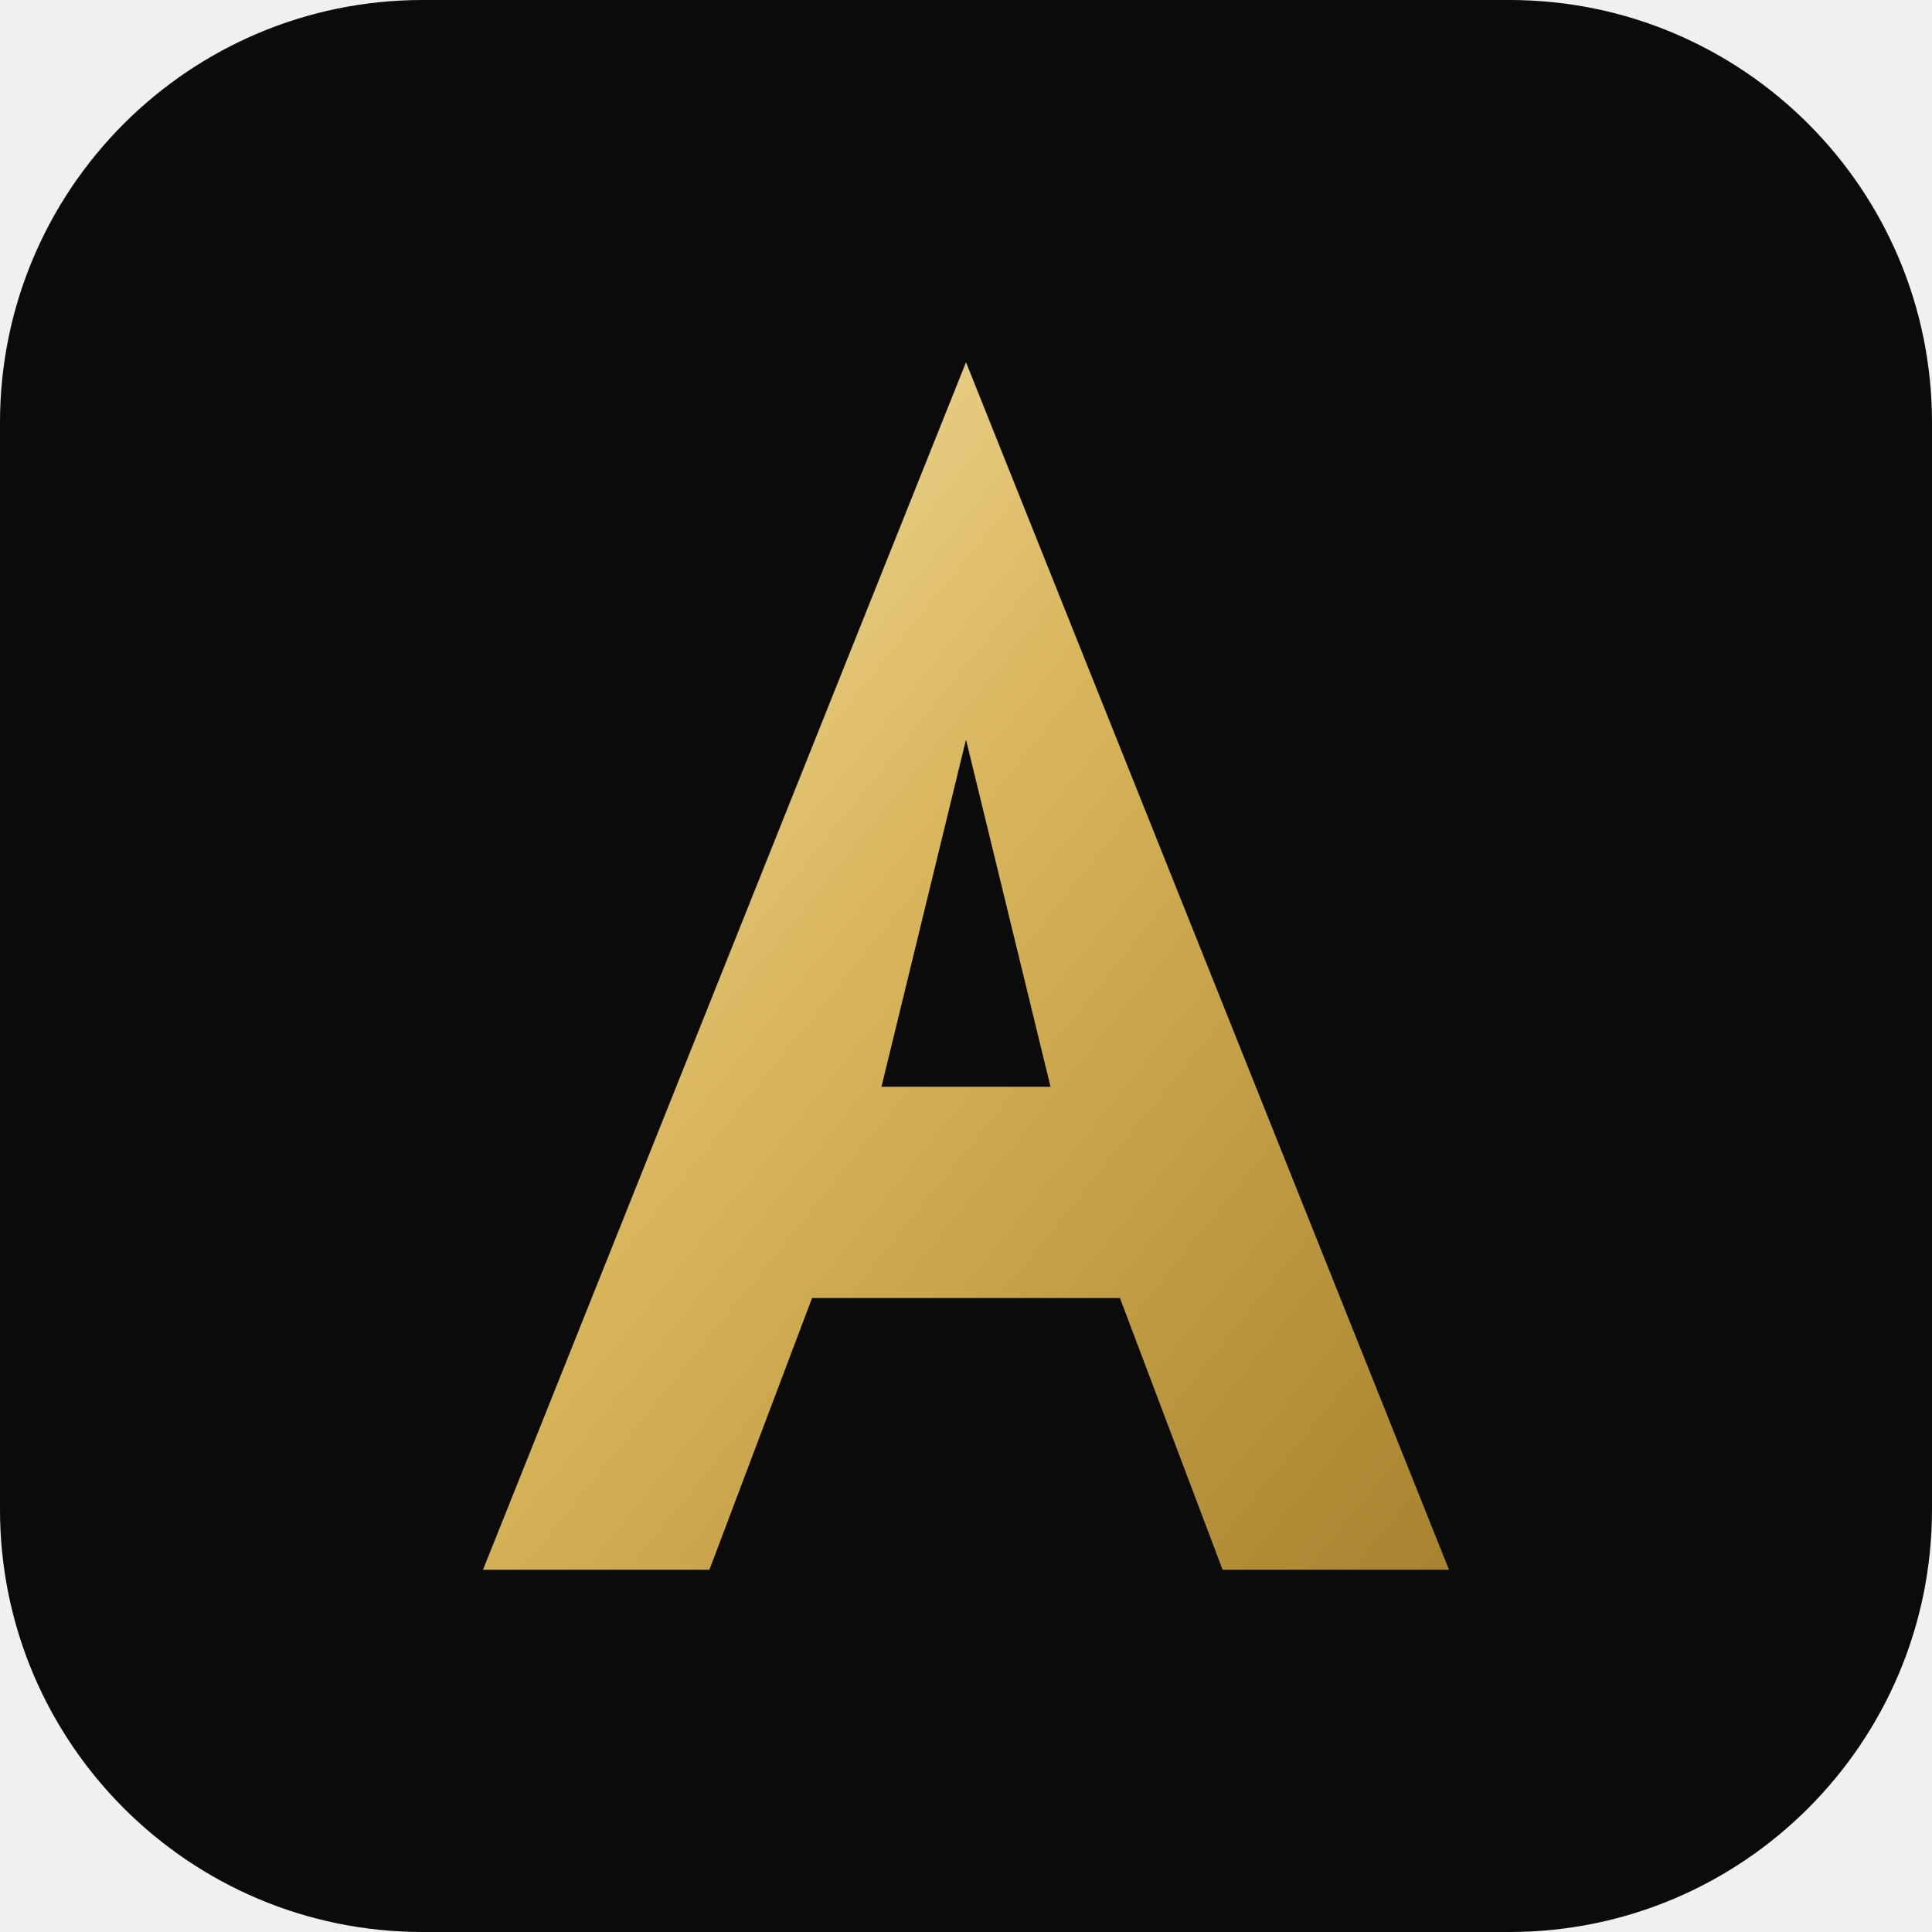
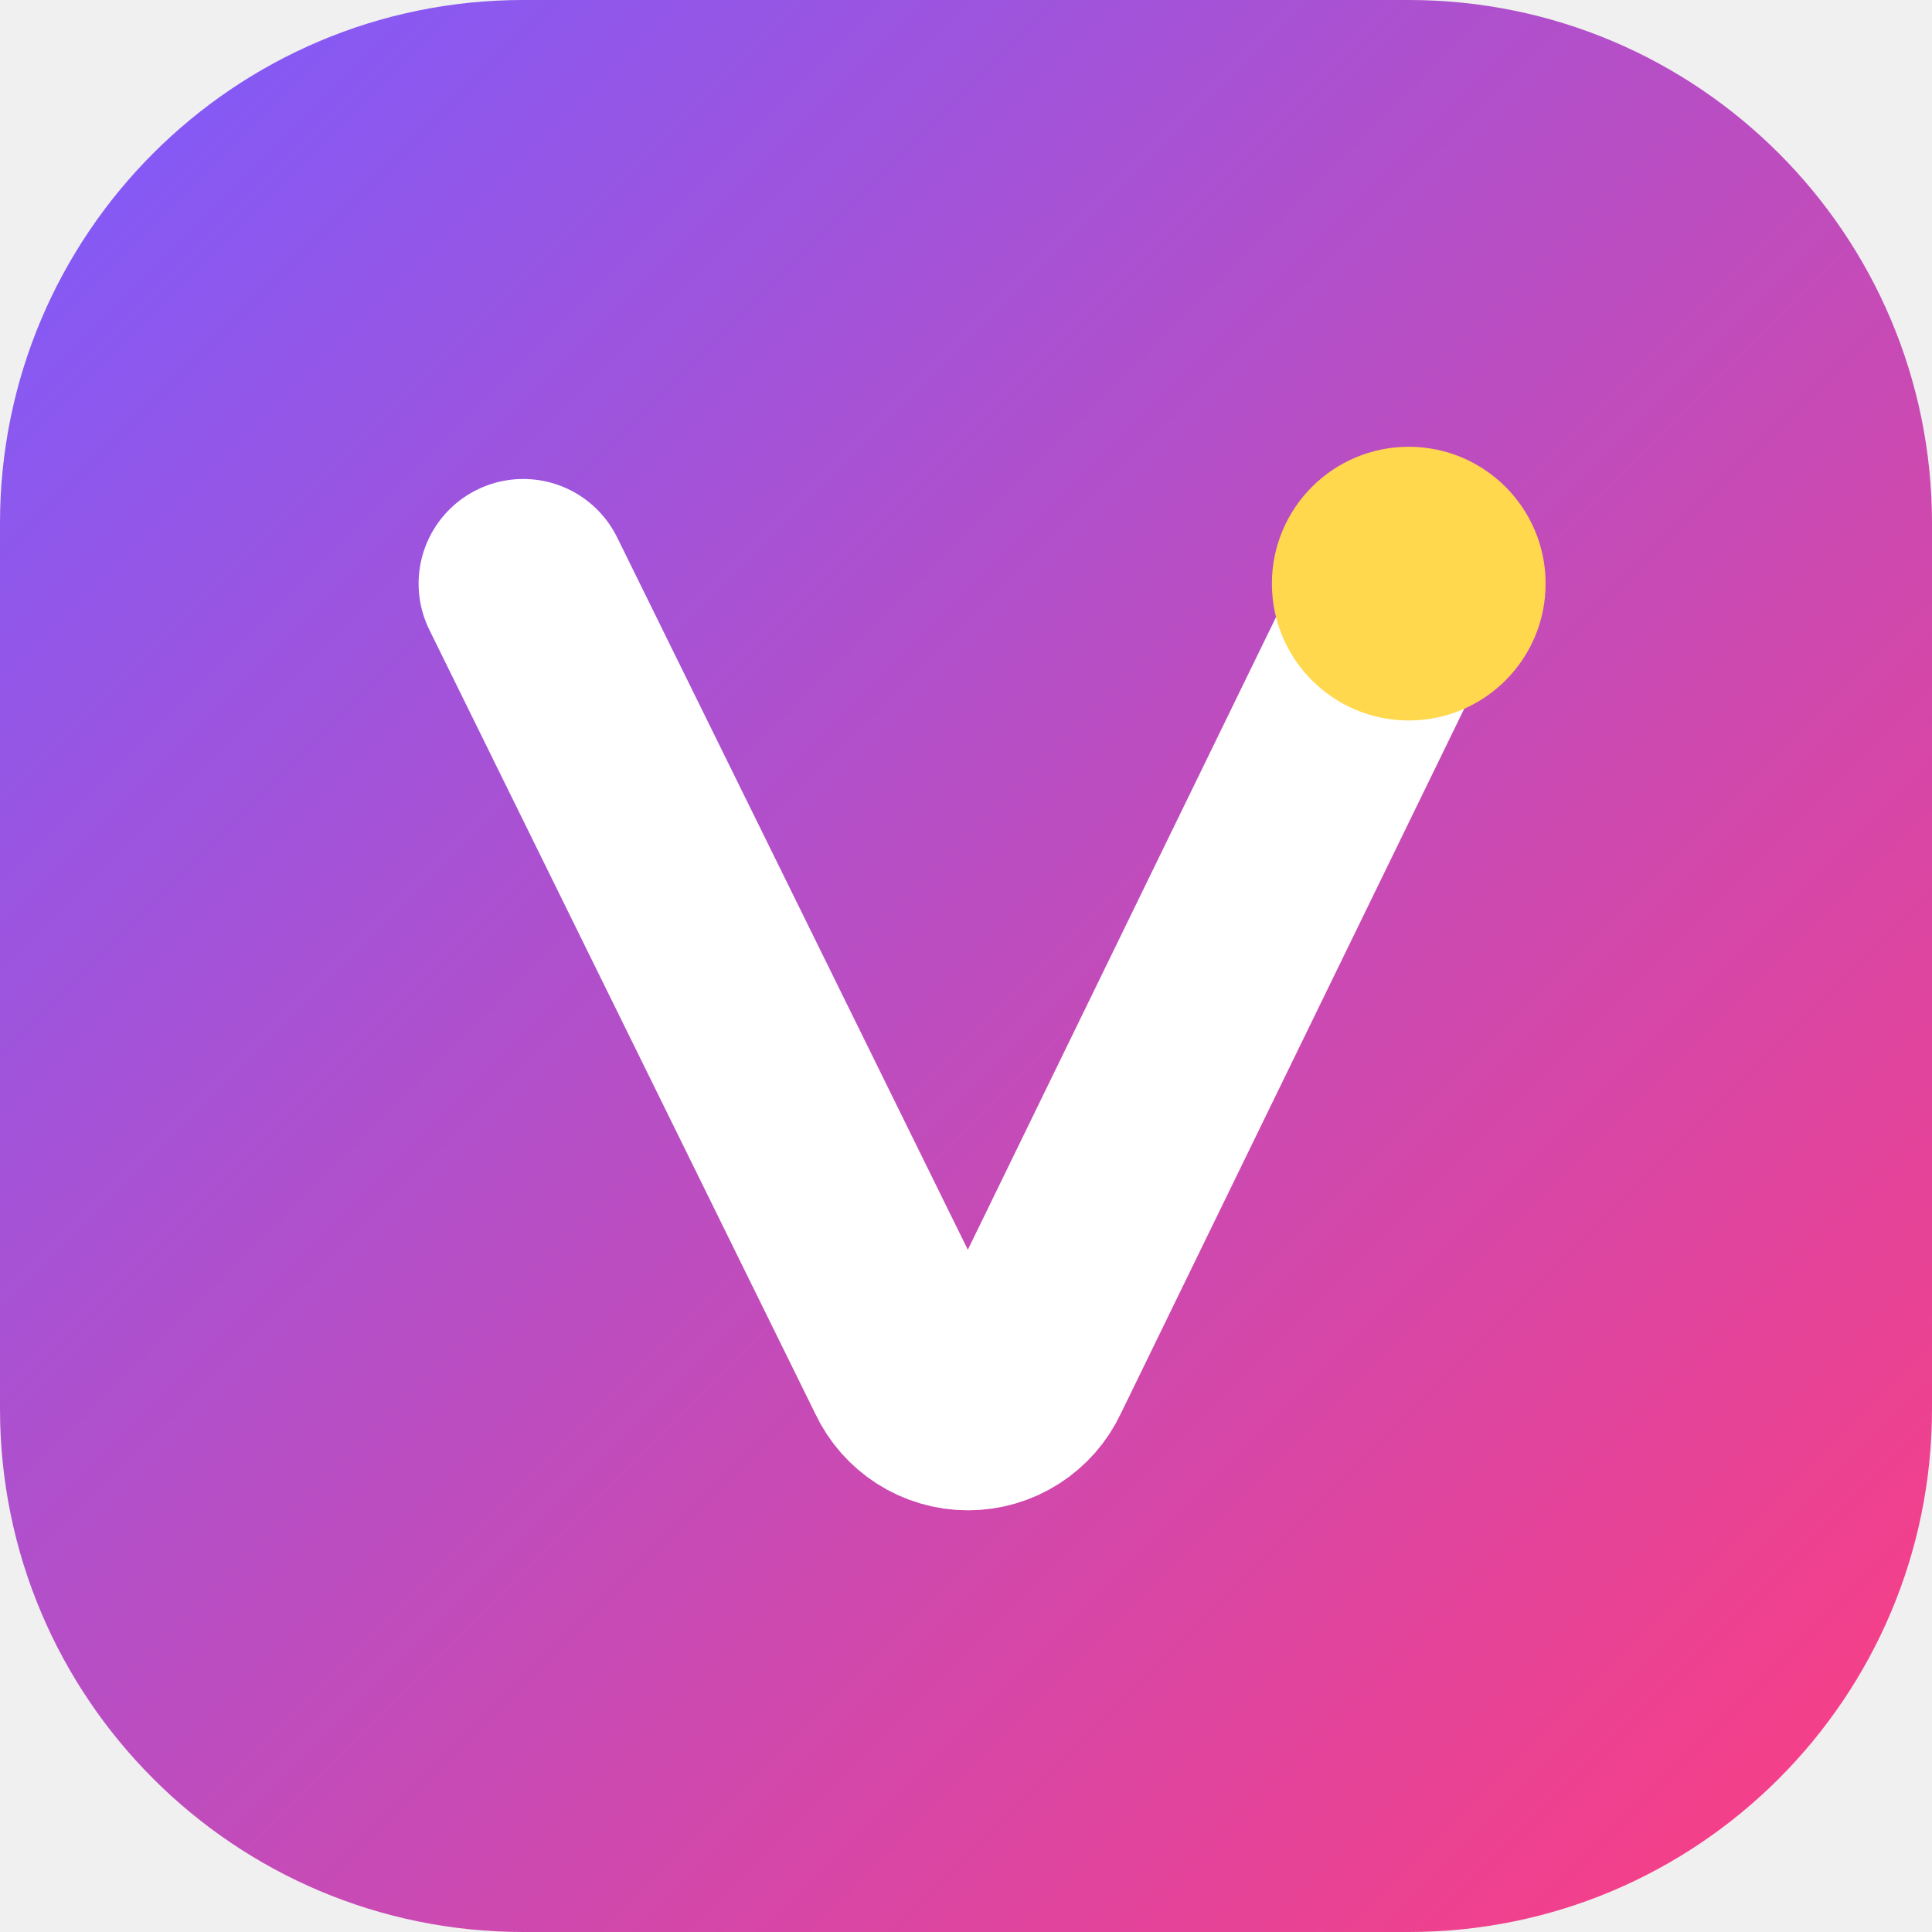
- <svg xmlns="http://www.w3.org/2000/svg" viewBox="0 0 64 64">
+ <svg xmlns="http://www.w3.org/2000/svg" viewBox="0 0 48 48">
  <defs>
    <linearGradient id="g" x1="0" y1="0" x2="1" y2="1">
-       <stop offset="0" stop-color="#f6e7b0" />
-       <stop offset=".45" stop-color="#d8b45a" />
-       <stop offset="1" stop-color="#a8822e" />
+       <stop offset="0" stop-color="#7b5cff" />
+       <stop offset="1" stop-color="#ff3d7f" />
    </linearGradient>
  </defs>
-   <rect width="64" height="64" rx="14" fill="#0b0b0c" />
-   <path d="M32 12 48 52h-7.5l-3.4-9H26.9l-3.4 9H16L32 12Zm0 12.5L29.2 36h5.6L32 24.5Z" fill="url(#g)" fill-rule="evenodd" />
+   <rect width="48" height="48" rx="13" fill="url(#g)" />
+   <path d="M13 14.5 22.6 34a1.6 1.6 0 0 0 2.9 0L35 14.5" fill="none" stroke="#fff" stroke-width="5.2" stroke-linecap="round" stroke-linejoin="round" />
+   <circle cx="35" cy="14.5" r="3.4" fill="#ffd84d" />
</svg>
